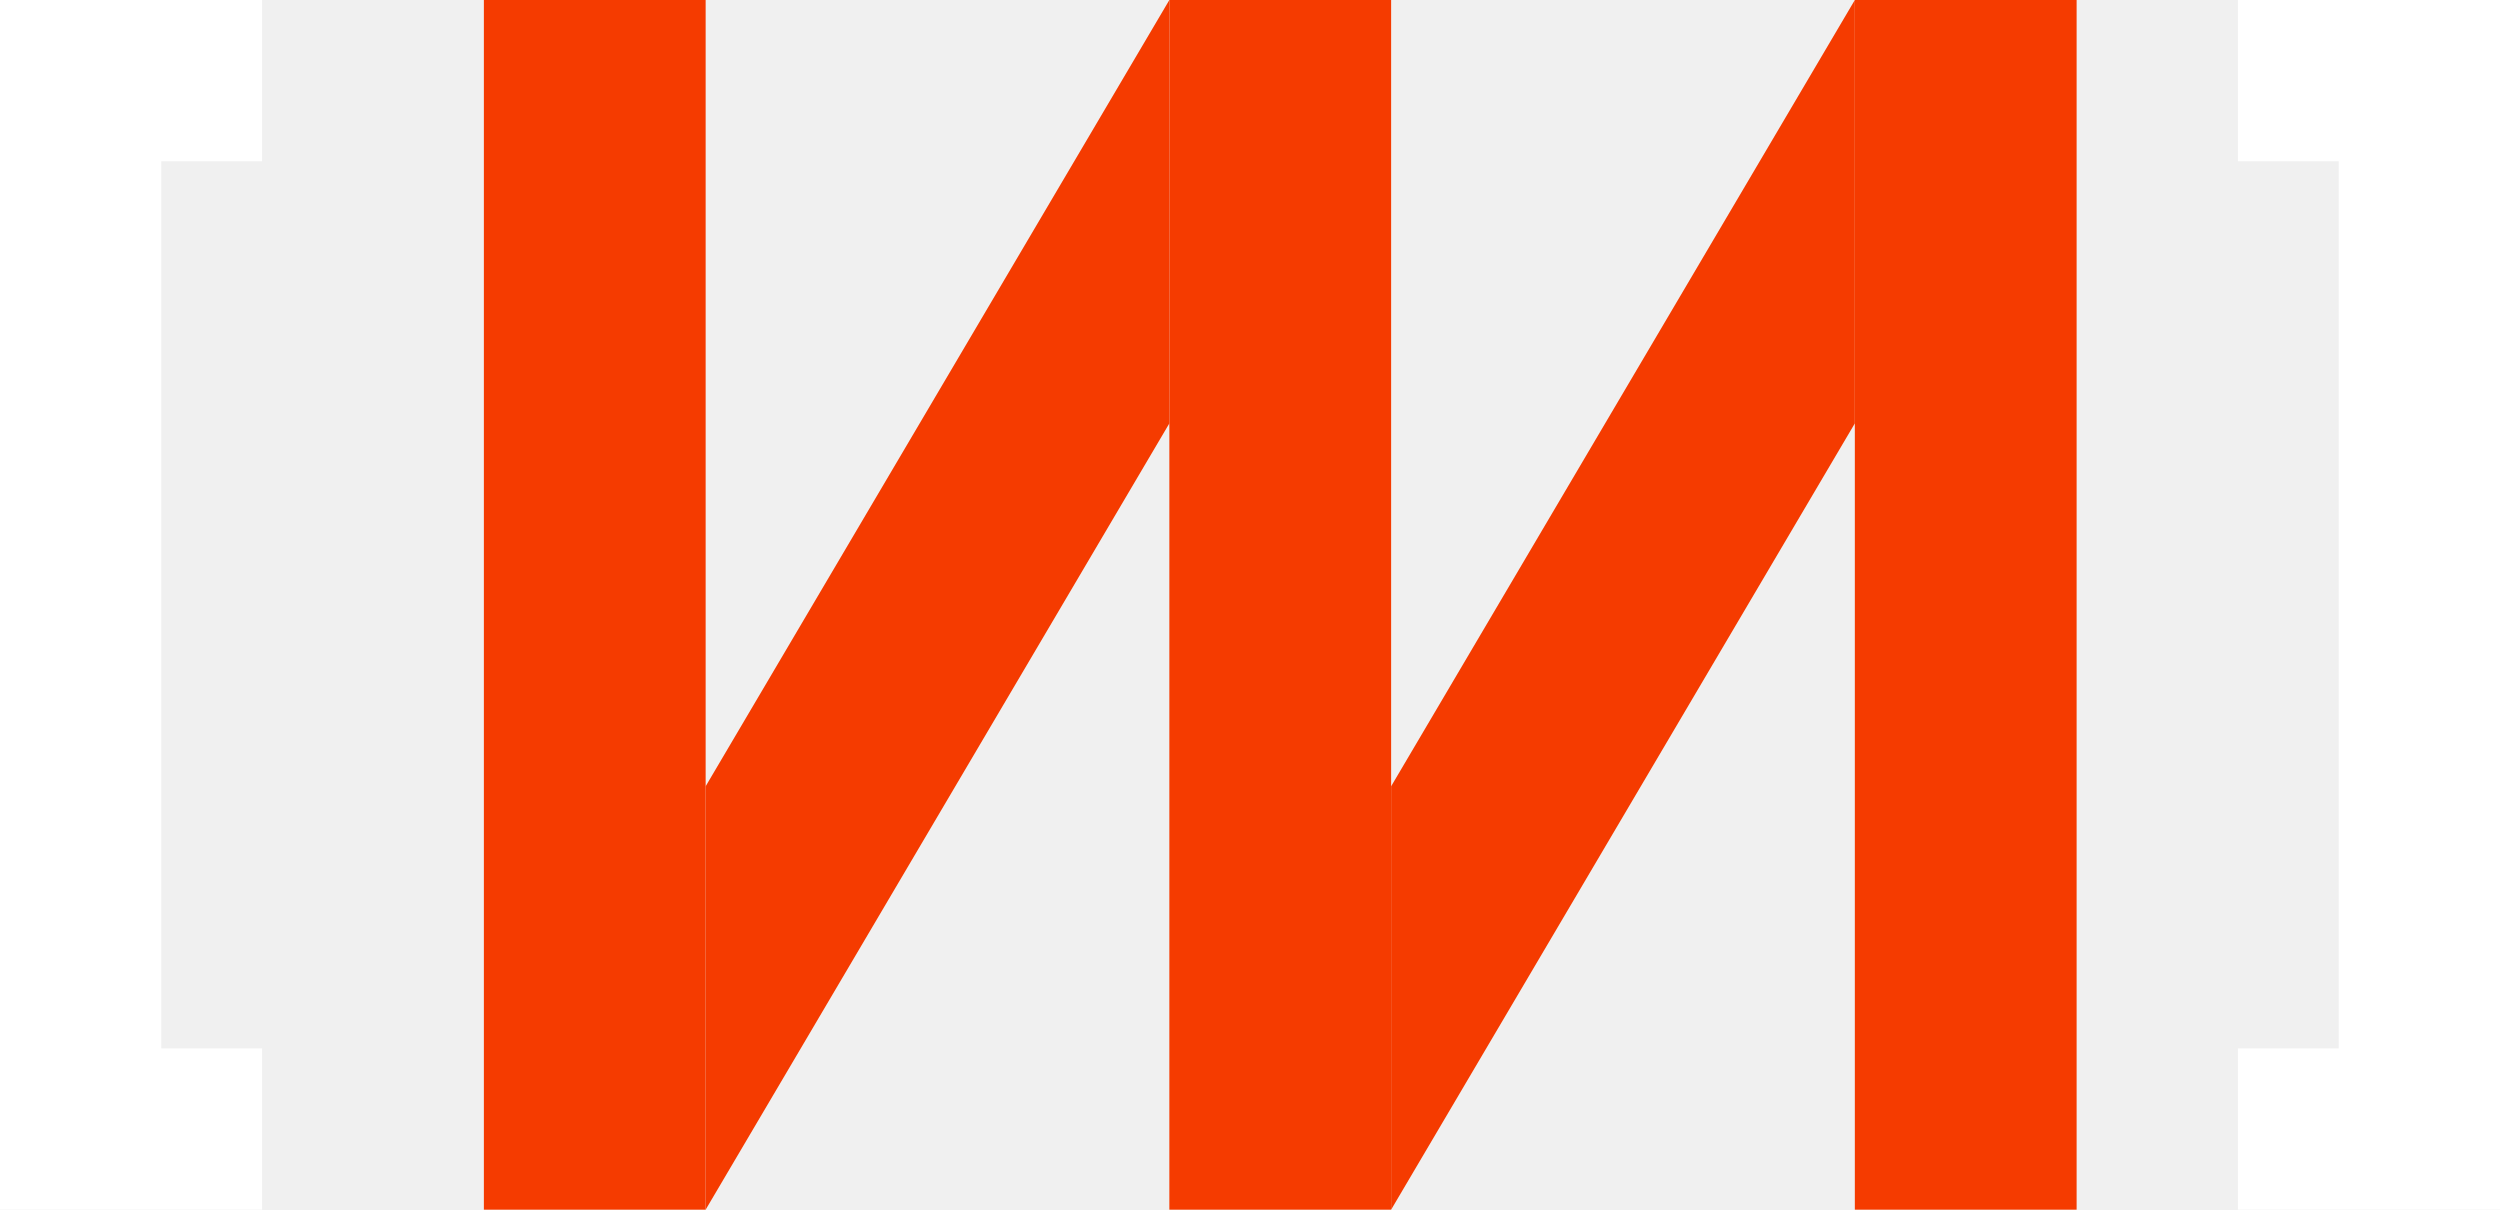
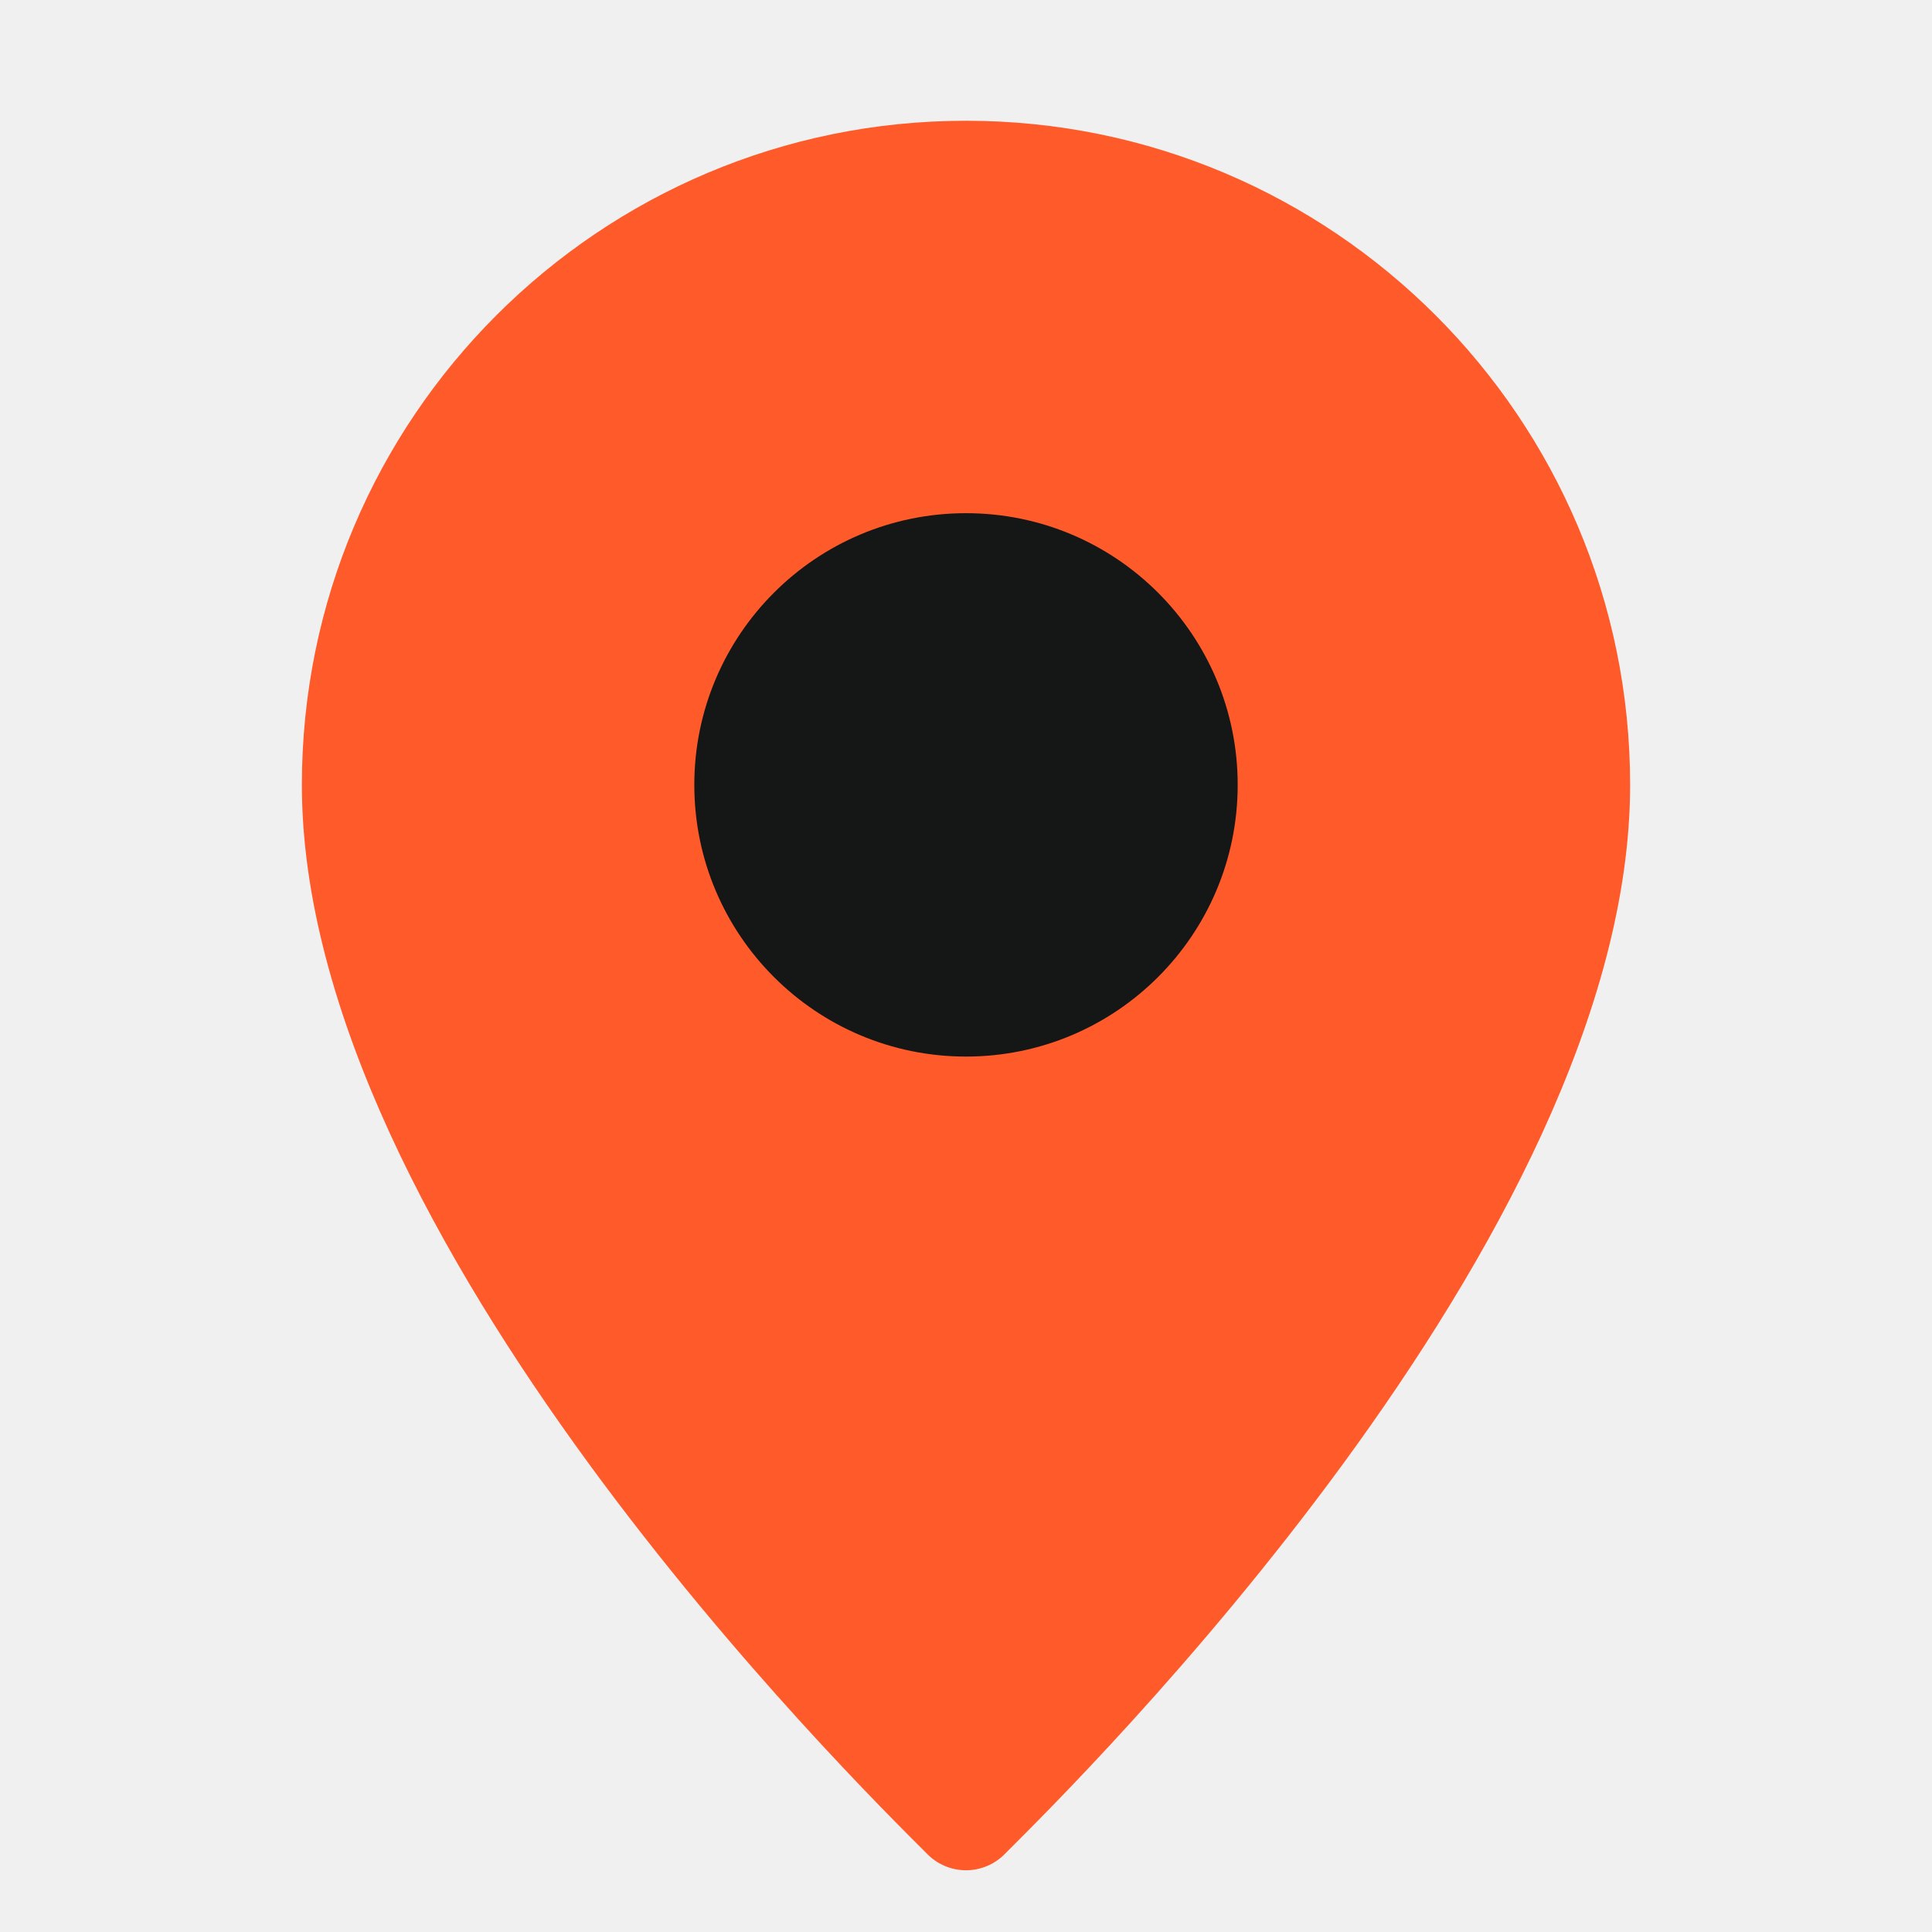
- <svg xmlns="http://www.w3.org/2000/svg" width="248" height="120" viewBox="0 0 248 120" fill="none">
-   <path d="M0 0H26V16H16V104H26V120H0V0Z" fill="#FFFFFF" />
-   <path d="M248 0H222V16H232V104H222V120H248V0Z" fill="#FFFFFF" />
-   <path d="M70 0H48V120H70V0Z" fill="#F53B00" />
-   <path d="M138 0H116V120H138V0Z" fill="#F53B00" />
-   <path d="M206 0H184V120H206V0Z" fill="#F53B00" />
-   <path d="M70 78L116 0V42L70 120V78Z" fill="#F53B00" />
-   <path d="M138 78L184 0V42L138 120V78Z" fill="#F53B00" />
+ <svg xmlns="http://www.w3.org/2000/svg" width="32" height="32" viewBox="0 0 32 32" fill="none">
+   <path d="M16 2C9.925 2 5 6.925 5 13c0 7.5 9.2 16.55 10.35 17.7a.9.9 0 0 0 1.3 0C17.8 29.55 27 20.5 27 13 27 6.925 22.075 2 16 2Z" fill="#FF5A2A" />
+   <circle cx="16" cy="13" r="4.5" fill="#151616" />
</svg>
